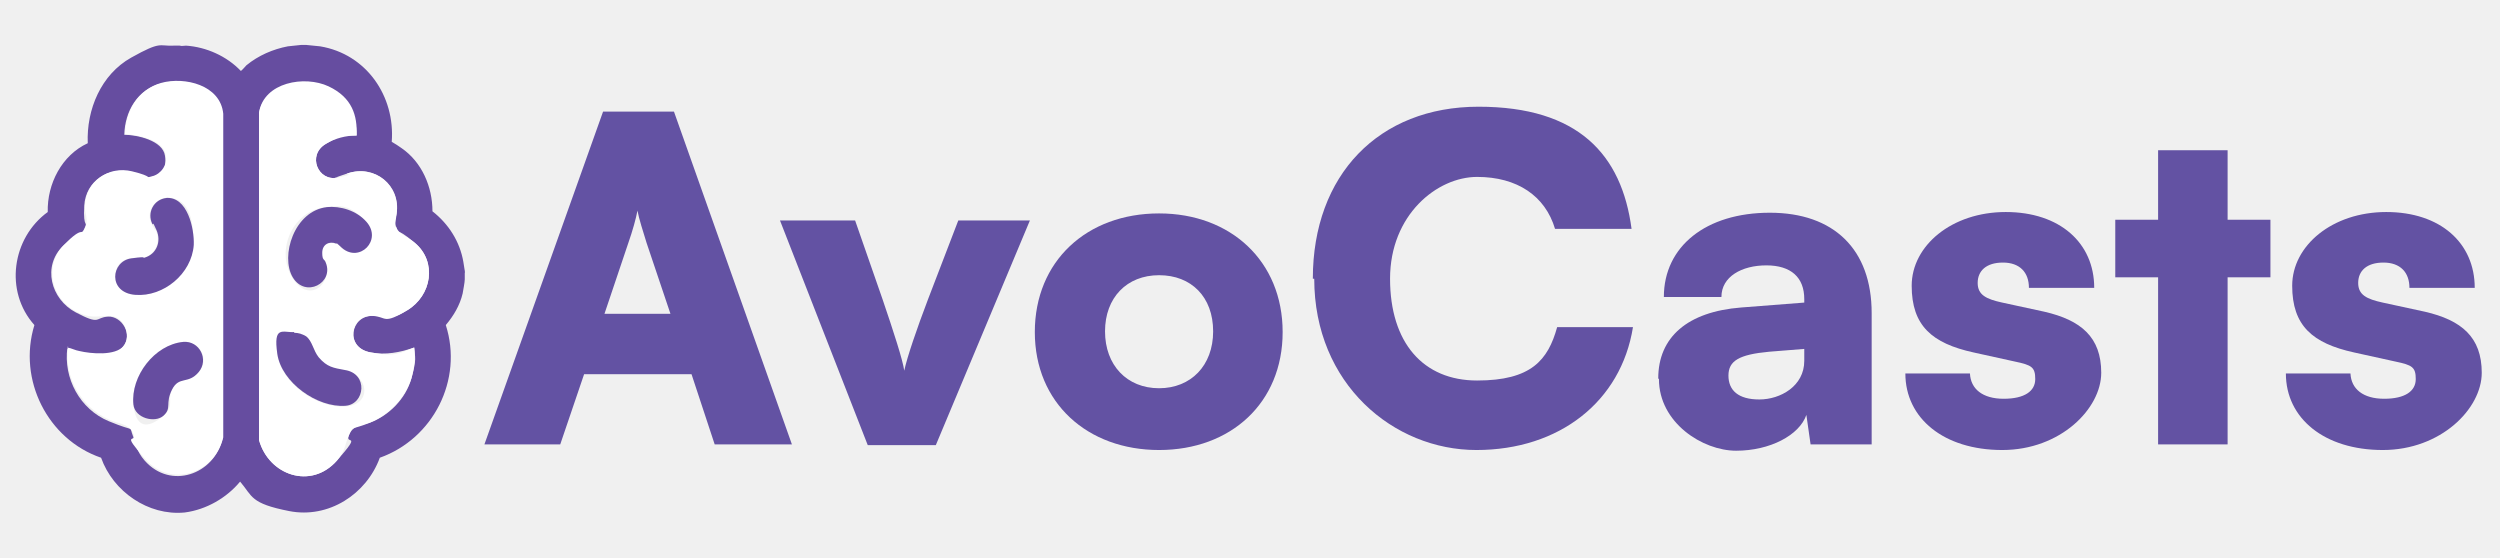
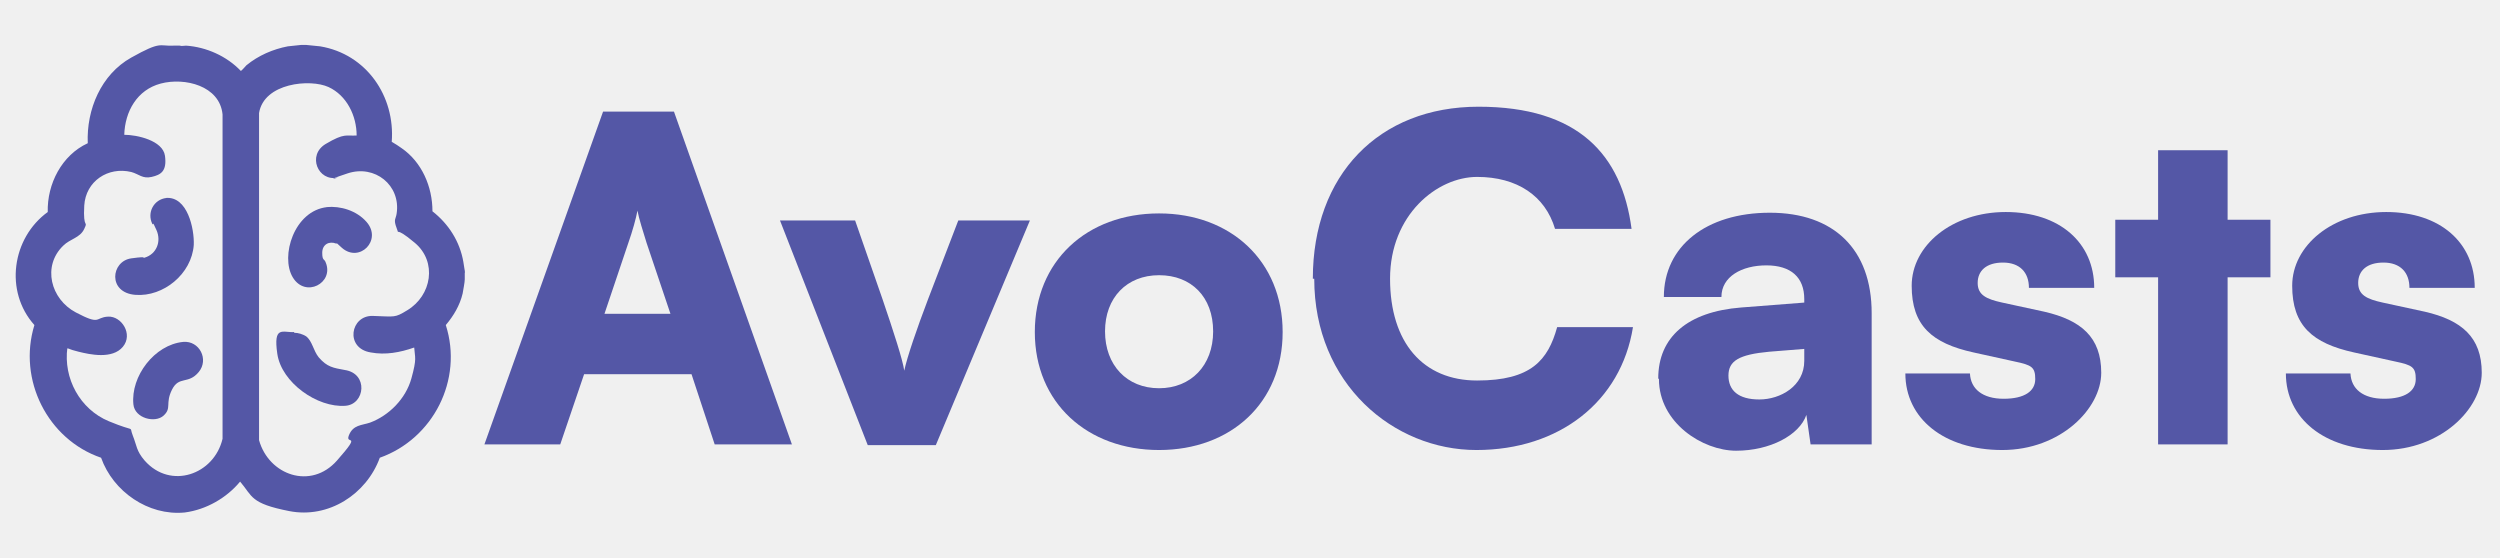
<svg xmlns="http://www.w3.org/2000/svg" id="Layer_1" version="1.1" viewBox="0 0 356.1 79.4">
  <defs>
    <style>
      .st0 {
-         fill: #6352a3;
-       }
- 
-       .st1 {
-         fill: #664da0;
-       }
- 
-       .st2 {
-         fill: #fff;
+         fill: #5457a6;
      }
    </style>
  </defs>
  <g>
-     <path class="st1" d="M25.6,6.5c.3.1.6,0,.9,0,2.9.2,5.8,1.5,7.8,3.6.1,0,.7-.7.8-.8,1.7-1.4,3.8-2.3,5.9-2.7l1.9-.2h.7l2,.2c6.6,1.1,10.7,7.1,10.2,13.6.5.3,1,.6,1.4.9,2.9,2,4.4,5.5,4.4,9,2.3,1.8,3.9,4.3,4.4,7.2s0,.8.2,1.2c0,.4,0,.9,0,1.3s-.2,1.4-.3,2c-.4,1.7-1.3,3.2-2.4,4.5,2.5,7.8-1.8,16.2-9.4,18.9-1.9,5.2-7.3,8.7-12.9,7.6s-5.2-2.1-7-4.2c-1.9,2.3-4.8,4-7.9,4.4-5.2.5-10.2-3-11.9-7.8-7.6-2.6-11.9-11.1-9.5-18.9-4.3-4.8-3.2-12.4,1.9-16.1-.1-4,2-8.1,5.7-9.8-.2-4.8,1.9-9.8,6.2-12.2s3.9-1.6,6-1.7h.7ZM9.6,49.5c-.6,4.4,1.8,8.8,5.9,10.5s2.8.5,3.4,2,.5,2.2,1.7,3.6c3.7,4.2,9.9,2,11.1-3.1V16.3c-.4-4.1-5.4-5.3-8.8-4.4s-5.1,4-5.2,7.3c1.8,0,5.5.8,5.8,3s-.6,2.7-1.9,3-1.8-.4-2.9-.7c-3.3-.8-6.5,1.3-6.7,4.8s.6,2,0,3.3-2,1.4-3,2.4c-3,2.9-1.8,7.6,1.8,9.5s2.7.7,4.6.6,3.6,2.5,2.1,4.3-4.7,1.1-6.3.7-1.1-.4-1.7-.5ZM50.8,19.3c0-2.8-1.4-5.7-4-6.9s-9.2-.6-9.9,3.7v46.6c1.4,5,7.4,7.1,11.1,2.9s1.1-2.1,1.7-3.6,1.8-1.4,3-1.8c2.7-1,5.1-3.4,5.9-6.3s.5-2.9.4-4.4c-2,.7-4.1,1.1-6.2.7-3.7-.6-2.9-5.3.3-5.2s3.1.3,4.9-.8c3.5-2.1,4.3-6.9,1.1-9.6s-2.1-.8-2.6-2.1-.1-1.3,0-2.1c.6-4-3.1-7-7-5.7s-.9.5-1.4.6c-2.8.6-4.4-3.2-1.7-4.8s2.9-1.1,4.4-1.2Z" />
+     <path class="st0" d="M25.6,6.5c.3.1.6,0,.9,0,2.9.2,5.8,1.5,7.8,3.6.1,0,.7-.7.8-.8,1.7-1.4,3.8-2.3,5.9-2.7l1.9-.2h.7l2,.2c6.6,1.1,10.7,7.1,10.2,13.6.5.3,1,.6,1.4.9,2.9,2,4.4,5.5,4.4,9,2.3,1.8,3.9,4.3,4.4,7.2s0,.8.2,1.2c0,.4,0,.9,0,1.3s-.2,1.4-.3,2c-.4,1.7-1.3,3.2-2.4,4.5,2.5,7.8-1.8,16.2-9.4,18.9-1.9,5.2-7.3,8.7-12.9,7.6s-5.2-2.1-7-4.2c-1.9,2.3-4.8,4-7.9,4.4-5.2.5-10.2-3-11.9-7.8-7.6-2.6-11.9-11.1-9.5-18.9-4.3-4.8-3.2-12.4,1.9-16.1-.1-4,2-8.1,5.7-9.8-.2-4.8,1.9-9.8,6.2-12.2s3.9-1.6,6-1.7h.7ZM9.6,49.5c-.6,4.4,1.8,8.8,5.9,10.5s2.8.5,3.4,2,.5,2.2,1.7,3.6c3.7,4.2,9.9,2,11.1-3.1V16.3c-.4-4.1-5.4-5.3-8.8-4.4s-5.1,4-5.2,7.3c1.8,0,5.5.8,5.8,3s-.6,2.7-1.9,3-1.8-.4-2.9-.7c-3.3-.8-6.5,1.3-6.7,4.8s.6,2,0,3.3-2,1.4-3,2.4c-3,2.9-1.8,7.6,1.8,9.5s2.7.7,4.6.6,3.6,2.5,2.1,4.3-4.7,1.1-6.3.7-1.1-.4-1.7-.5ZM50.8,19.3c0-2.8-1.4-5.7-4-6.9s-9.2-.6-9.9,3.7v46.6c1.4,5,7.4,7.1,11.1,2.9s1.1-2.1,1.7-3.6,1.8-1.4,3-1.8c2.7-1,5.1-3.4,5.9-6.3s.5-2.9.4-4.4c-2,.7-4.1,1.1-6.2.7-3.7-.6-2.9-5.3.3-5.2s3.1.3,4.9-.8c3.5-2.1,4.3-6.9,1.1-9.6s-2.1-.8-2.6-2.1-.1-1.3,0-2.1c.6-4-3.1-7-7-5.7s-.9.5-1.4.6c-2.8.6-4.4-3.2-1.7-4.8s2.9-1.1,4.4-1.2Z" />
    <g>
-       <path class="st2" d="M50.8,19.3c-1.5,0-3.1.4-4.4,1.2-2.7,1.6-1.1,5.4,1.7,4.8s1-.4,1.4-.6c3.9-1.3,7.5,1.7,7,5.7s-.4,1.2,0,2.1,1.7,1.3,2.6,2.1c3.2,2.7,2.4,7.5-1.1,9.6s-2.9.9-4.9.8c-3.2-.2-4.1,4.5-.3,5.2s4.2,0,6.2-.7c.2,1.5,0,3-.4,4.4-.9,2.8-3.2,5.2-5.9,6.3s-2.4.4-3,1.8-.5,2.2-1.7,3.6c-3.7,4.2-9.7,2.1-11.1-2.9V16c.7-4.3,6.5-5.3,9.9-3.7s4.1,4.2,4,6.9ZM46.5,29.5c-4.7.4-7.3,6-4.9,10s5.9.8,4.7-2.1-.5-.7-.5-1.4c0-1.1,1-1.6,2-1.3s.5.4.8.6c2.5,2.1,5.8-1.1,3.5-3.7s-3.7-2.3-5.7-2.1ZM41.9,47.4c-1.6,0-2.6,1.5-2.4,3.1.6,4.1,5.7,7.7,9.7,7.4s3.2-4.6-.1-5.1-2.6-.4-3.7-1.8-.8-2.3-1.8-3-1.1-.6-1.7-.5Z" />
-       <path class="st1" d="M46.5,29.5c2-.2,4.3.5,5.7,2.1,2.3,2.6-1,5.9-3.5,3.7s-.3-.5-.8-.6c-1-.4-2,.1-2,1.3s.3.8.5,1.4c1.2,2.9-2.9,5.1-4.7,2.1s.2-9.5,4.9-10Z" />
-       <path class="st1" d="M41.9,47.4c.6,0,1.2.2,1.7.5.9.7,1,2,1.8,3,1.2,1.4,2.1,1.5,3.7,1.8,3.4.5,2.9,4.9.1,5.1-4,.3-9.1-3.3-9.7-7.4s.8-3,2.4-3.1Z" />
+       <path class="st0" d="M46.5,29.5c2-.2,4.3.5,5.7,2.1,2.3,2.6-1,5.9-3.5,3.7s-.3-.5-.8-.6c-1-.4-2,.1-2,1.3s.3.8.5,1.4c1.2,2.9-2.9,5.1-4.7,2.1s.2-9.5,4.9-10Z" />
+       <path class="st0" d="M41.9,47.4c.6,0,1.2.2,1.7.5.9.7,1,2,1.8,3,1.2,1.4,2.1,1.5,3.7,1.8,3.4.5,2.9,4.9.1,5.1-4,.3-9.1-3.3-9.7-7.4s.8-3,2.4-3.1Z" />
    </g>
    <g>
-       <path class="st2" d="M9.6,49.5c.6.1,1.1.4,1.7.5,1.7.4,5.1.7,6.3-.7s.1-4.4-2.1-4.3-2.8.3-4.6-.6c-3.6-1.8-4.7-6.5-1.8-9.5s2.4-1.1,3-2.4-.1-2.1,0-3.3c.2-3.4,3.4-5.6,6.7-4.8s1.7,1,2.9.7,2.2-1.6,1.9-3c-.3-2.2-4-2.9-5.8-3,.1-3.3,1.9-6.4,5.2-7.3s8.4.3,8.8,4.4v46.1c-1.2,5.1-7.4,7.3-11.1,3.1s-1.1-2.1-1.7-3.6-2.1-1.4-3.4-2c-4.1-1.8-6.5-6.1-5.9-10.5ZM23.6,28.2c-1.8.2-2.8,2.2-2,3.7s.4.6.6.9c.7,1.6,0,3.4-1.7,3.9s-1.2,0-1.9.1c-2.9.3-3.2,4.9.6,5.2s8.1-3,8.3-7.1-.9-7-4-6.7ZM26.1,48.7c-4.1.4-7.5,4.8-7.1,8.9s2.7,3,4.3,1.6.5-2.4,1.2-3.7c1-2,2.7-1.3,3.8-2.5,1.6-1.7.2-4.5-2.2-4.3Z" />
-       <path class="st1" d="M23.6,28.2c3.1-.3,4.1,4.4,4,6.7-.3,4.1-4.3,7.4-8.3,7.1s-3.5-4.8-.6-5.2,1.2.1,1.9-.1c1.7-.5,2.4-2.3,1.7-3.9s-.4-.6-.6-.9c-.8-1.6.2-3.5,2-3.7Z" />
-       <path class="st1" d="M26.1,48.7c2.3-.2,3.7,2.5,2.2,4.3s-2.8.5-3.8,2.5,0,2.6-1.2,3.7-4.1.4-4.3-1.6c-.4-4,3-8.5,7.1-8.9Z" />
+       <path class="st0" d="M23.6,28.2c3.1-.3,4.1,4.4,4,6.7-.3,4.1-4.3,7.4-8.3,7.1s-3.5-4.8-.6-5.2,1.2.1,1.9-.1c1.7-.5,2.4-2.3,1.7-3.9s-.4-.6-.6-.9c-.8-1.6.2-3.5,2-3.7Z" />
+       <path class="st0" d="M26.1,48.7c2.3-.2,3.7,2.5,2.2,4.3s-2.8.5-3.8,2.5,0,2.6-1.2,3.7-4.1.4-4.3-1.6c-.4-4,3-8.5,7.1-8.9Z" />
    </g>
  </g>
  <g>
    <path class="st0" d="M69,63.3l16.9-47.4h10.1l16.8,47.4h-11l-3.3-10h-15.3l-3.4,10h-10.8ZM86.2,44.7h9.3l-3.4-10.1c-.5-1.6-1.1-3.5-1.3-4.6-.2,1.1-.7,2.9-1.3,4.6l-3.4,10.1Z" />
    <path class="st0" d="M111.2,31.4h10.6l3.9,11.2c1.6,4.7,2.9,8.7,3.1,10.2.4-1.9,1.8-6,3.4-10.2l4.3-11.2h10.2l-13.4,32h-9.7l-12.5-32Z" />
    <path class="st0" d="M165.1,30.4c10.2,0,17.6,6.8,17.6,16.9s-7.4,16.8-17.6,16.8-17.7-6.7-17.7-16.8,7.4-16.9,17.7-16.9ZM165.1,55.3c4.5,0,7.7-3.2,7.7-8.1s-3.1-8-7.7-8-7.7,3.2-7.7,8,3.1,8.1,7.7,8.1Z" />
    <path class="st0" d="M187,39.7c0-14.8,9.4-24.5,23.6-24.5s20.4,6.8,21.8,17.4h-10.9c-1.4-4.7-5.4-7.4-11.1-7.4s-12.4,5.4-12.4,14.5,4.7,14.5,12.4,14.5,10.1-2.9,11.4-7.6h10.8c-1.7,10.6-10.5,17.5-22.3,17.5s-23.1-9.4-23.1-24.4Z" />
    <path class="st0" d="M236.2,53.9c0-5.9,4.2-9.5,11.8-10.1l9-.7v-.5c0-3.1-1.9-4.8-5.4-4.8s-6.4,1.6-6.4,4.5h-8.2c0-7.2,6-12,15.1-12s14.5,5.2,14.5,14.3v18.7h-8.7l-.6-4.2c-1,2.9-5.2,5.1-10,5.1s-11-4-11-10.2ZM257,51.4v-1.7l-5,.4c-4.3.4-5.8,1.3-5.8,3.4s1.4,3.4,4.4,3.4,6.4-1.9,6.4-5.5Z" />
    <path class="st0" d="M280.6,53.2c.1,2.2,1.8,3.6,4.8,3.6s4.5-1.1,4.5-2.8-.5-2-2.9-2.5l-5.9-1.3c-5.9-1.3-8.8-3.8-8.8-9.5s5.7-10.5,13.4-10.5,12.6,4.4,12.6,10.8h-9.3c0-2.2-1.3-3.6-3.7-3.6s-3.6,1.2-3.6,2.9,1.2,2.3,3.5,2.8l6,1.3c5.2,1.2,8.1,3.6,8.1,8.7s-5.8,11-14.1,11-13.8-4.5-13.8-10.9h9.3Z" />
    <path class="st0" d="M307.4,63.3v-23.8h-6.1v-8.2h6.1v-9.9h9.9v9.9h6.1v8.2h-6.1v23.8h-9.9Z" />
    <path class="st0" d="M334.8,53.2c.1,2.2,1.8,3.6,4.8,3.6s4.5-1.1,4.5-2.8-.5-2-2.9-2.5l-5.9-1.3c-5.9-1.3-8.8-3.8-8.8-9.5s5.7-10.5,13.4-10.5,12.6,4.4,12.6,10.8h-9.3c0-2.2-1.3-3.6-3.7-3.6s-3.6,1.2-3.6,2.9,1.2,2.3,3.5,2.8l6,1.3c5.2,1.2,8.1,3.6,8.1,8.7s-5.8,11-14.1,11-13.8-4.5-13.8-10.9h9.3Z" />
  </g>
</svg>
